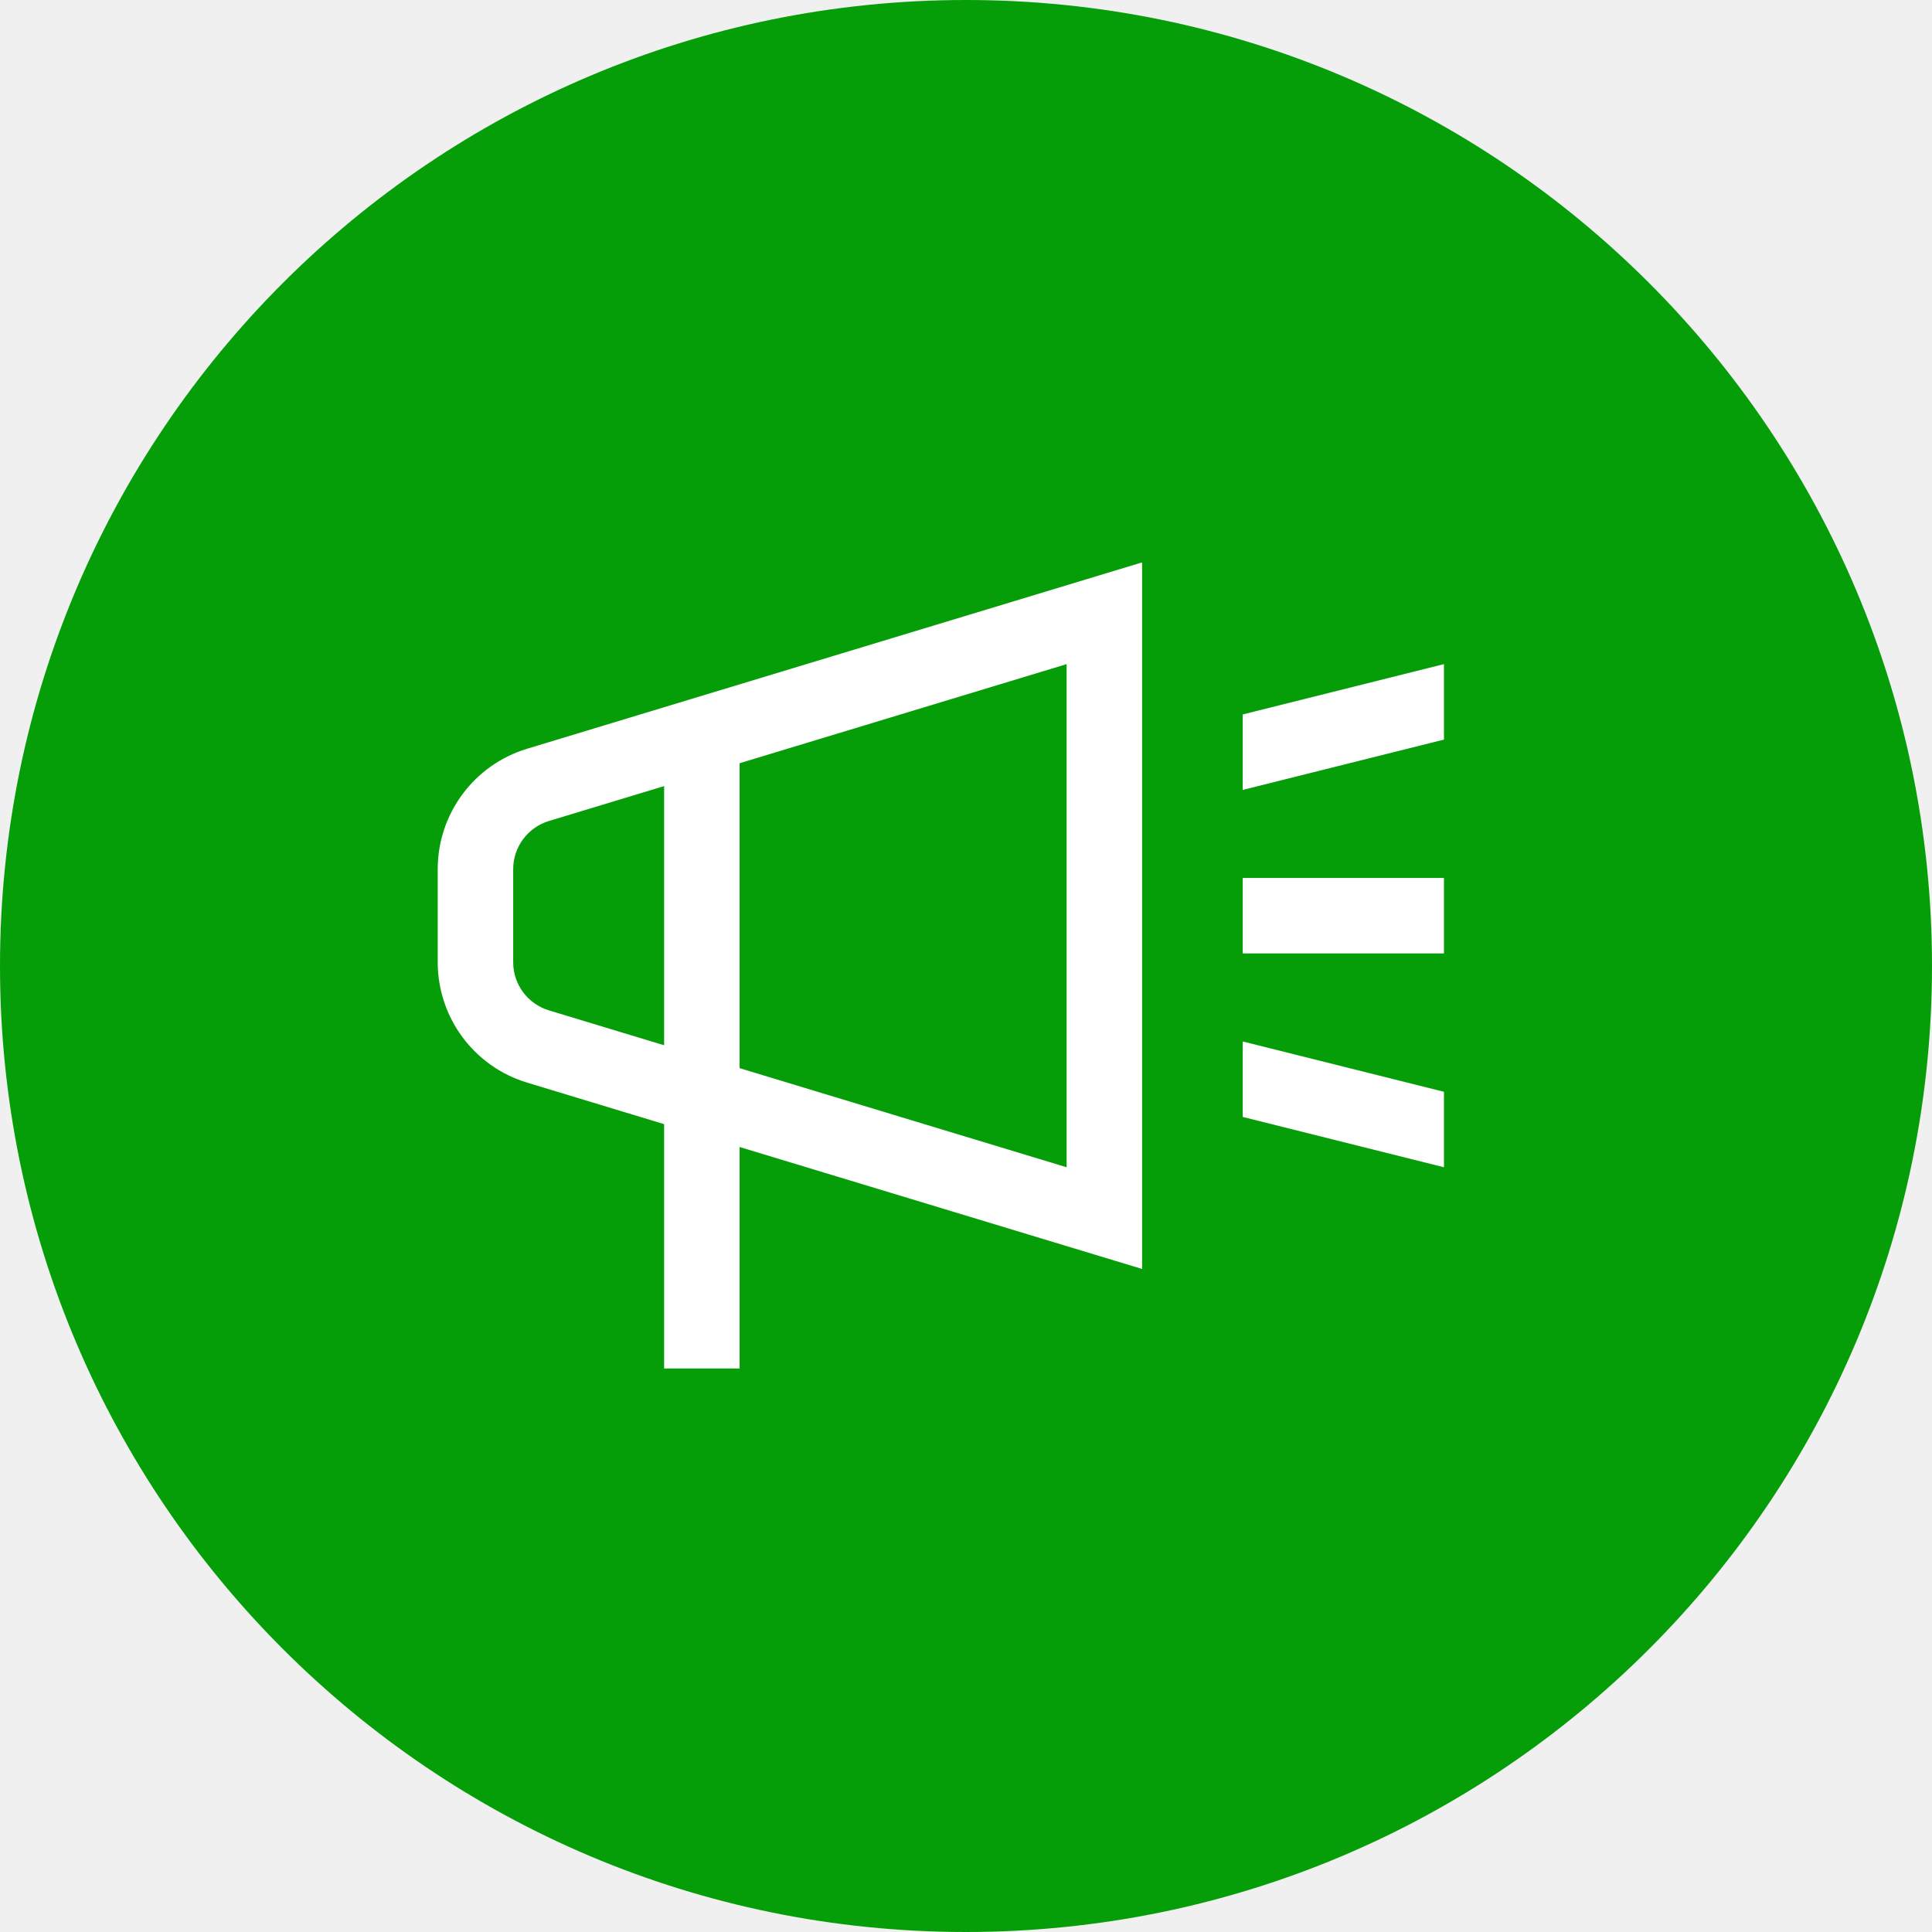
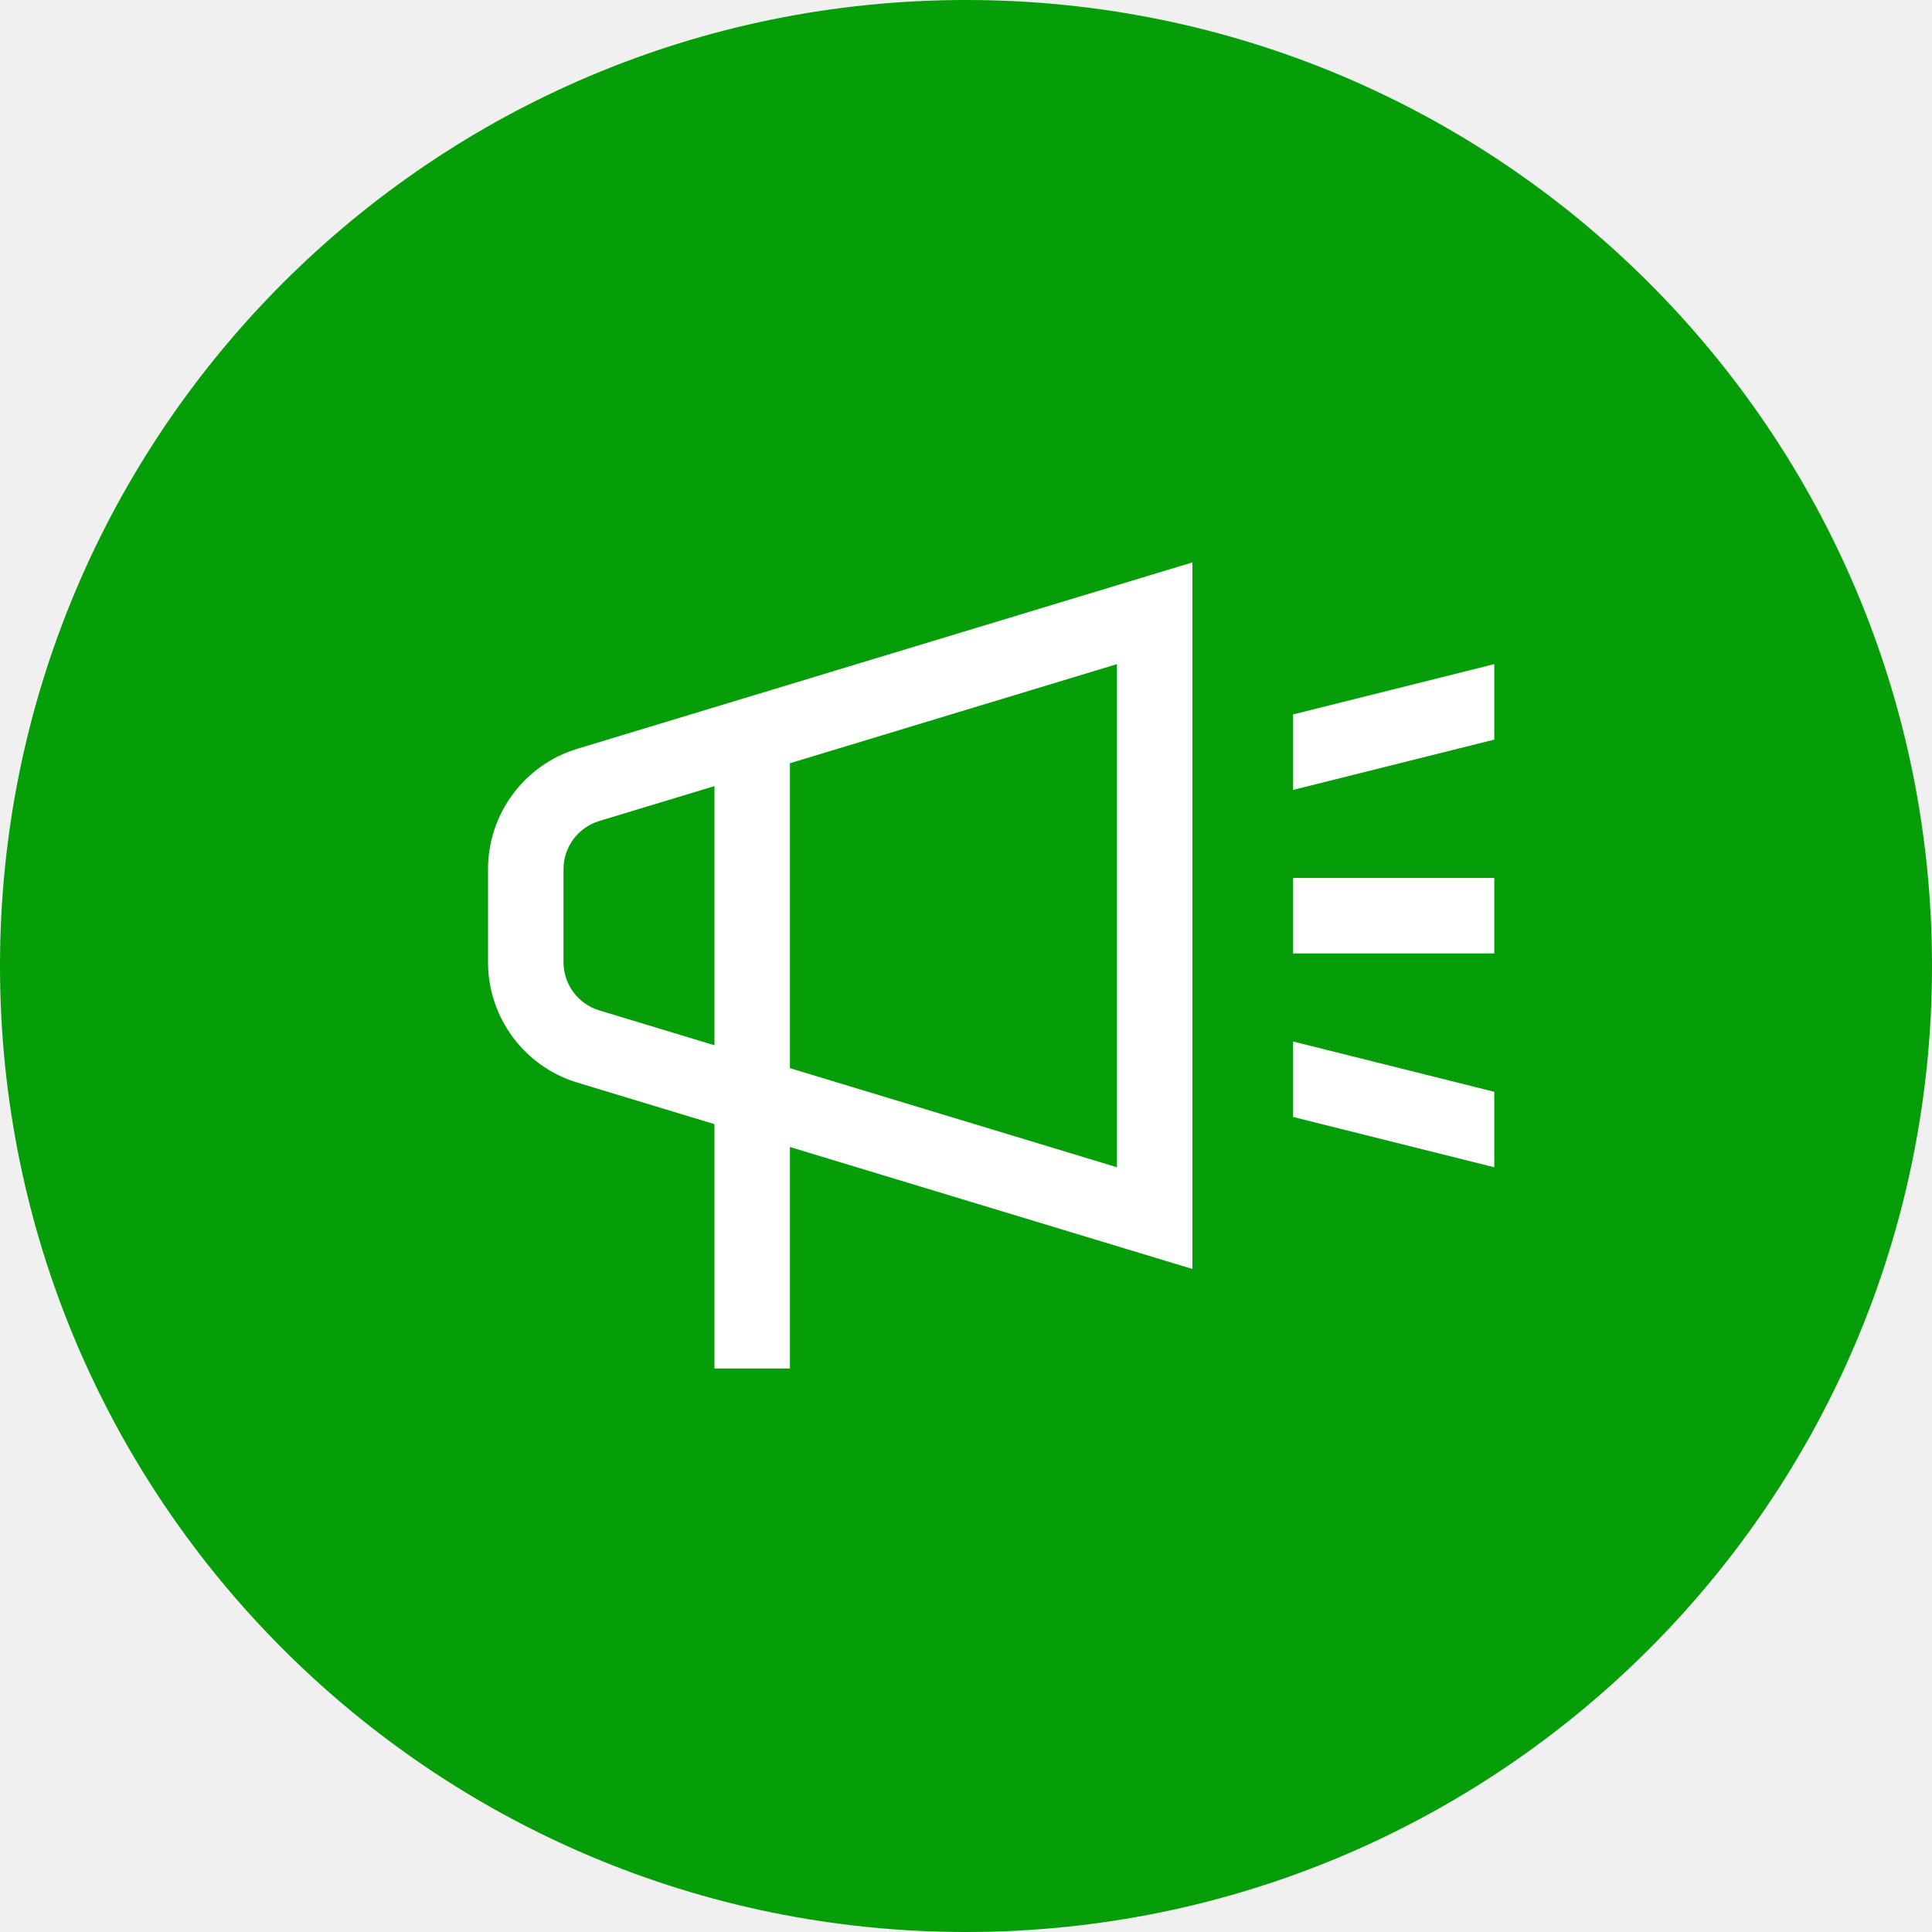
<svg xmlns="http://www.w3.org/2000/svg" width="64" height="64" viewBox="0 0 64 64" fill="none">
  <circle cx="32" cy="32" r="32" fill="#069E08" />
-   <path fill-rule="evenodd" clip-rule="evenodd" d="M37.833 18.63V42.036L24.5 37.996V45.333H22V37.239L17.458 35.862C15.701 35.33 14.5 33.71 14.5 31.875V28.792C14.5 26.956 15.701 25.337 17.458 24.804L37.833 18.63ZM35.333 38.667L24.5 35.384L24.5 25.283L35.333 22V38.667ZM22 26.04L22 34.626L18.183 33.47C17.481 33.257 17 32.609 17 31.875V28.792C17 28.058 17.481 27.41 18.183 27.197L22 26.04ZM41.167 31.583H47.833V29.083H41.167V31.583ZM47.833 38.667L41.167 37V34.5L47.833 36.167V38.667ZM41.167 26.167L47.833 24.5V22L41.167 23.667V26.167Z" fill="white" />
+   <path fill-rule="evenodd" clip-rule="evenodd" d="M39.5 18.63V22V38.667V42.036L36.275 41.059L26.167 37.996V45.333H23.667V37.239L19.125 35.862C17.368 35.33 16.167 33.71 16.167 31.875V28.792C16.167 26.956 17.368 25.337 19.125 24.804L36.275 19.607L39.5 18.63ZM34.5 37.909L26.167 35.384L26.167 25.283L34.5 22.758L37 22V24.612V36.054V38.667L34.5 37.909ZM19.85 27.197L23.667 26.04L23.667 34.626L19.85 33.47C19.147 33.257 18.667 32.609 18.667 31.875V28.792C18.667 28.058 19.147 27.41 19.85 27.197ZM42.833 31.583H49.5V29.083H42.833V31.583ZM49.5 38.667L42.833 37V34.5L49.5 36.167V38.667ZM42.833 26.167L49.5 24.5V22L42.833 23.667V26.167Z" fill="white" />
</svg>
